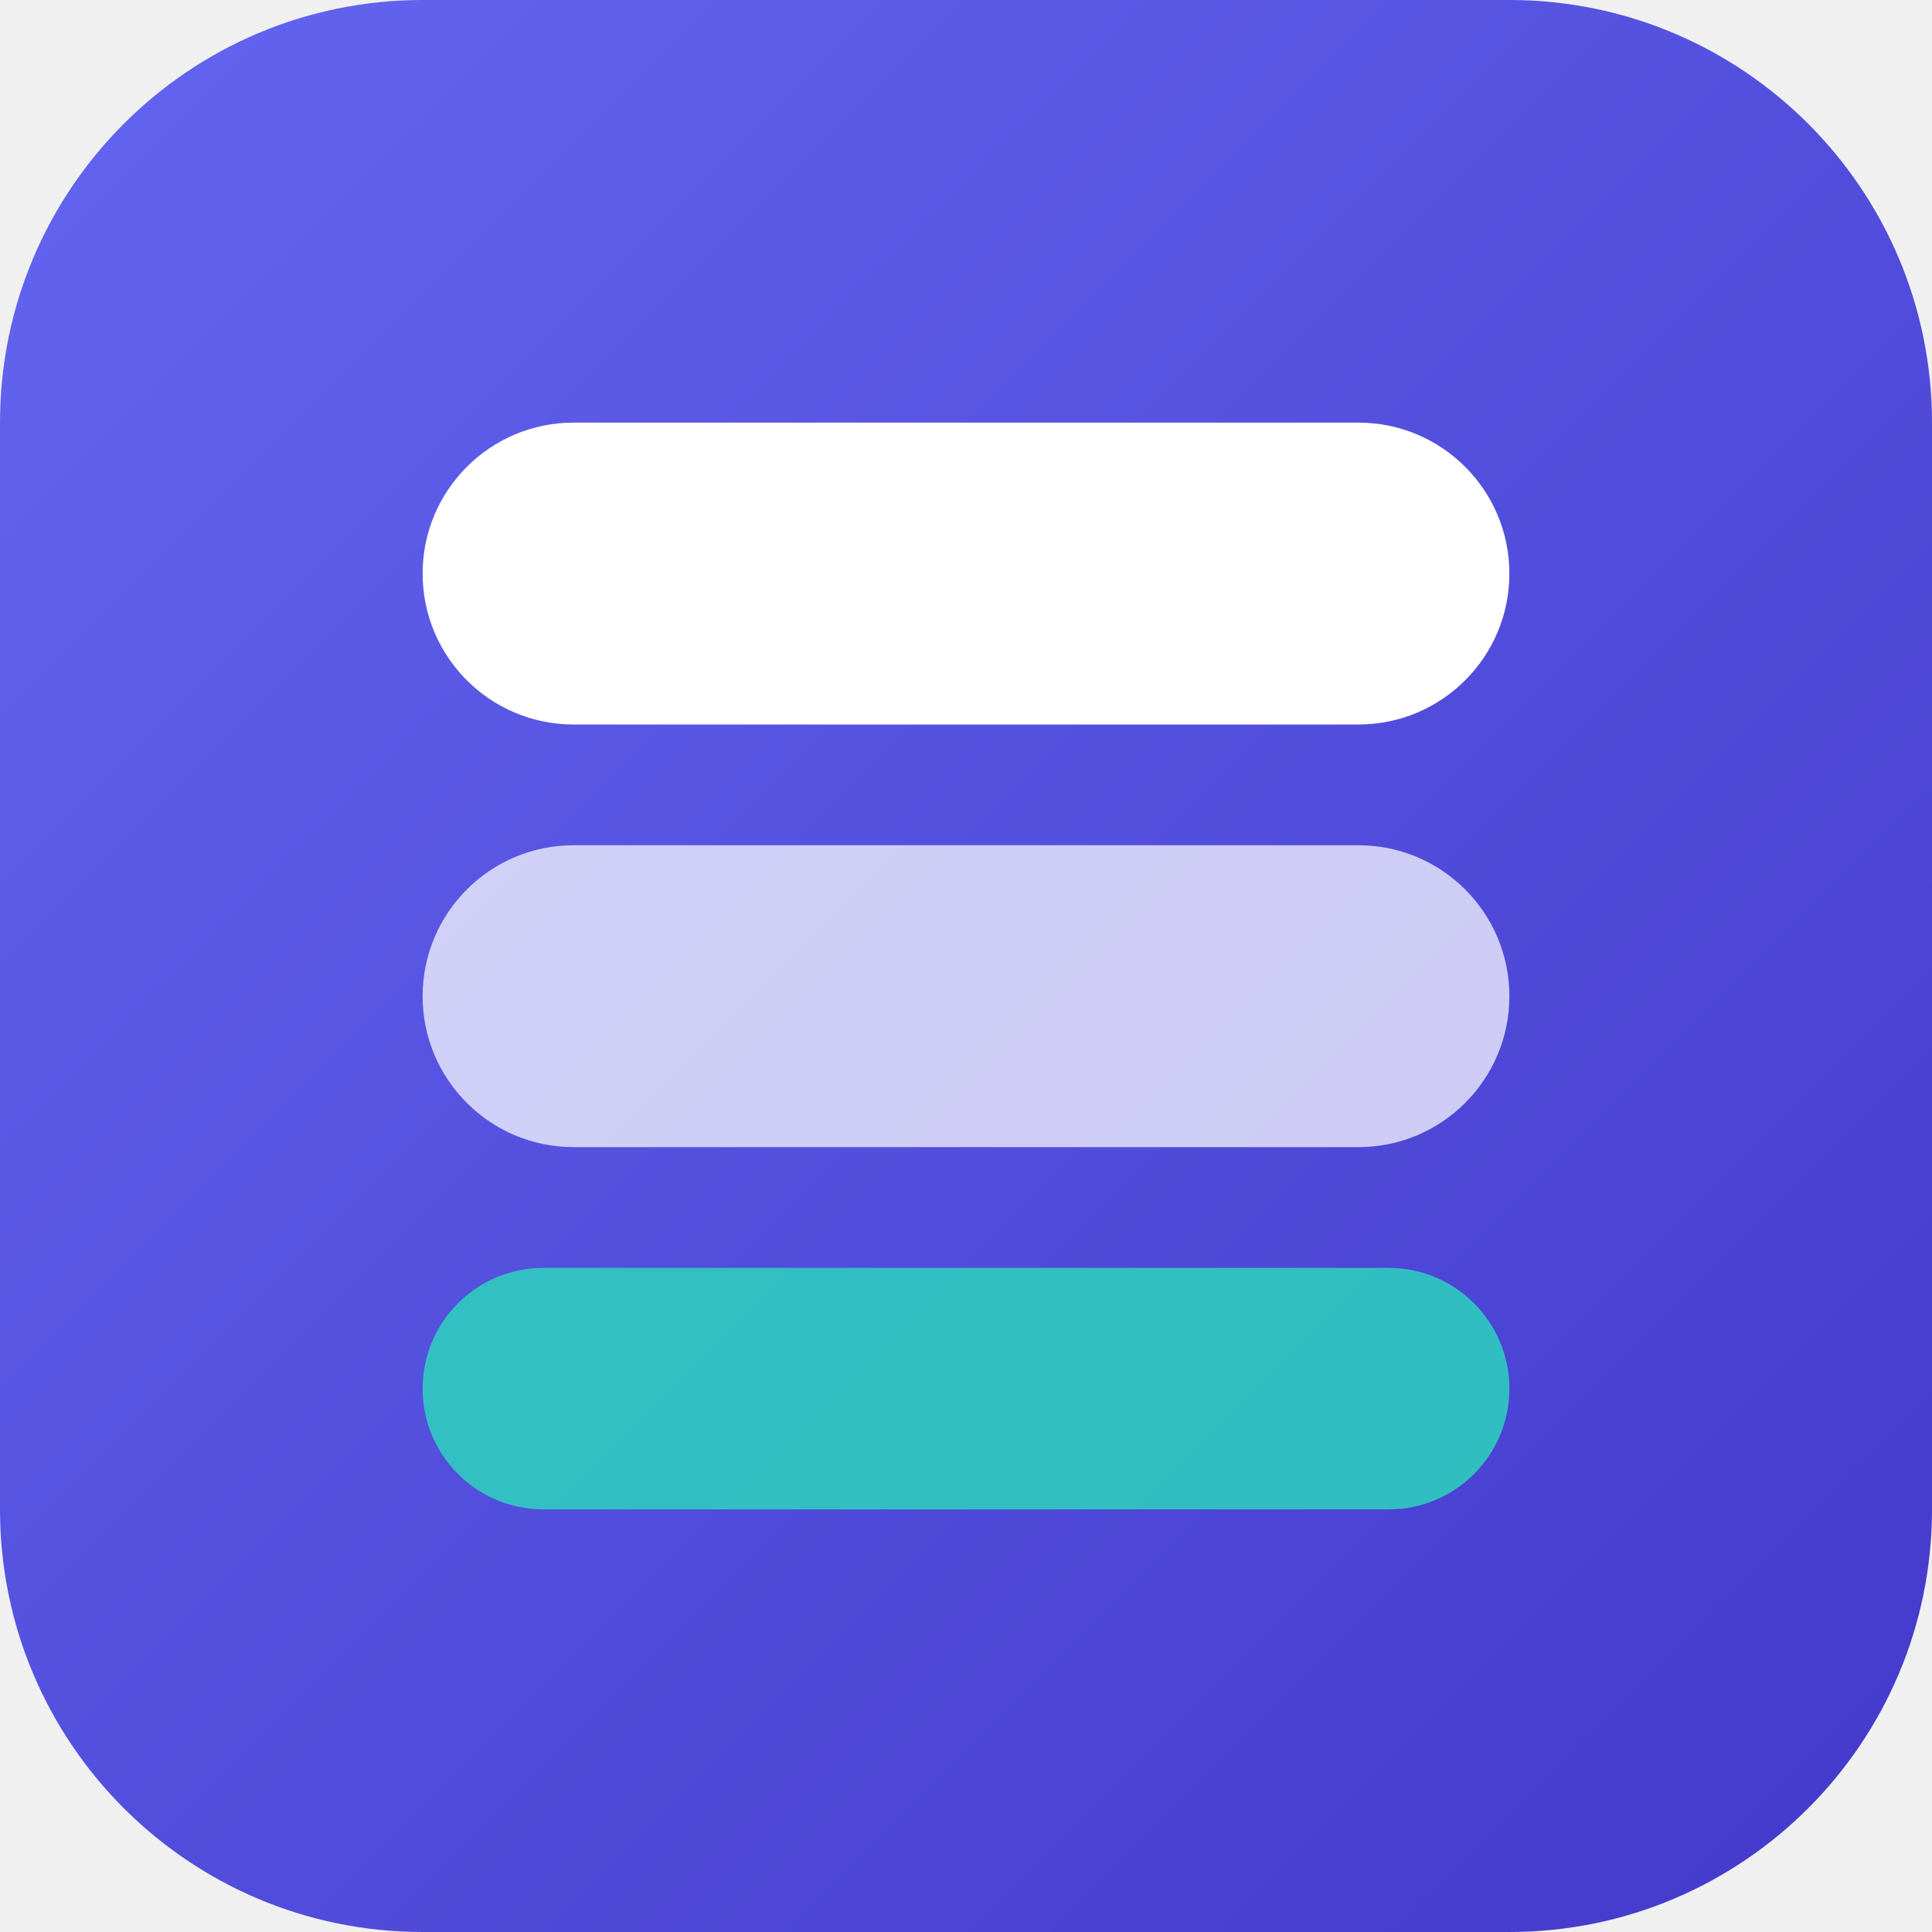
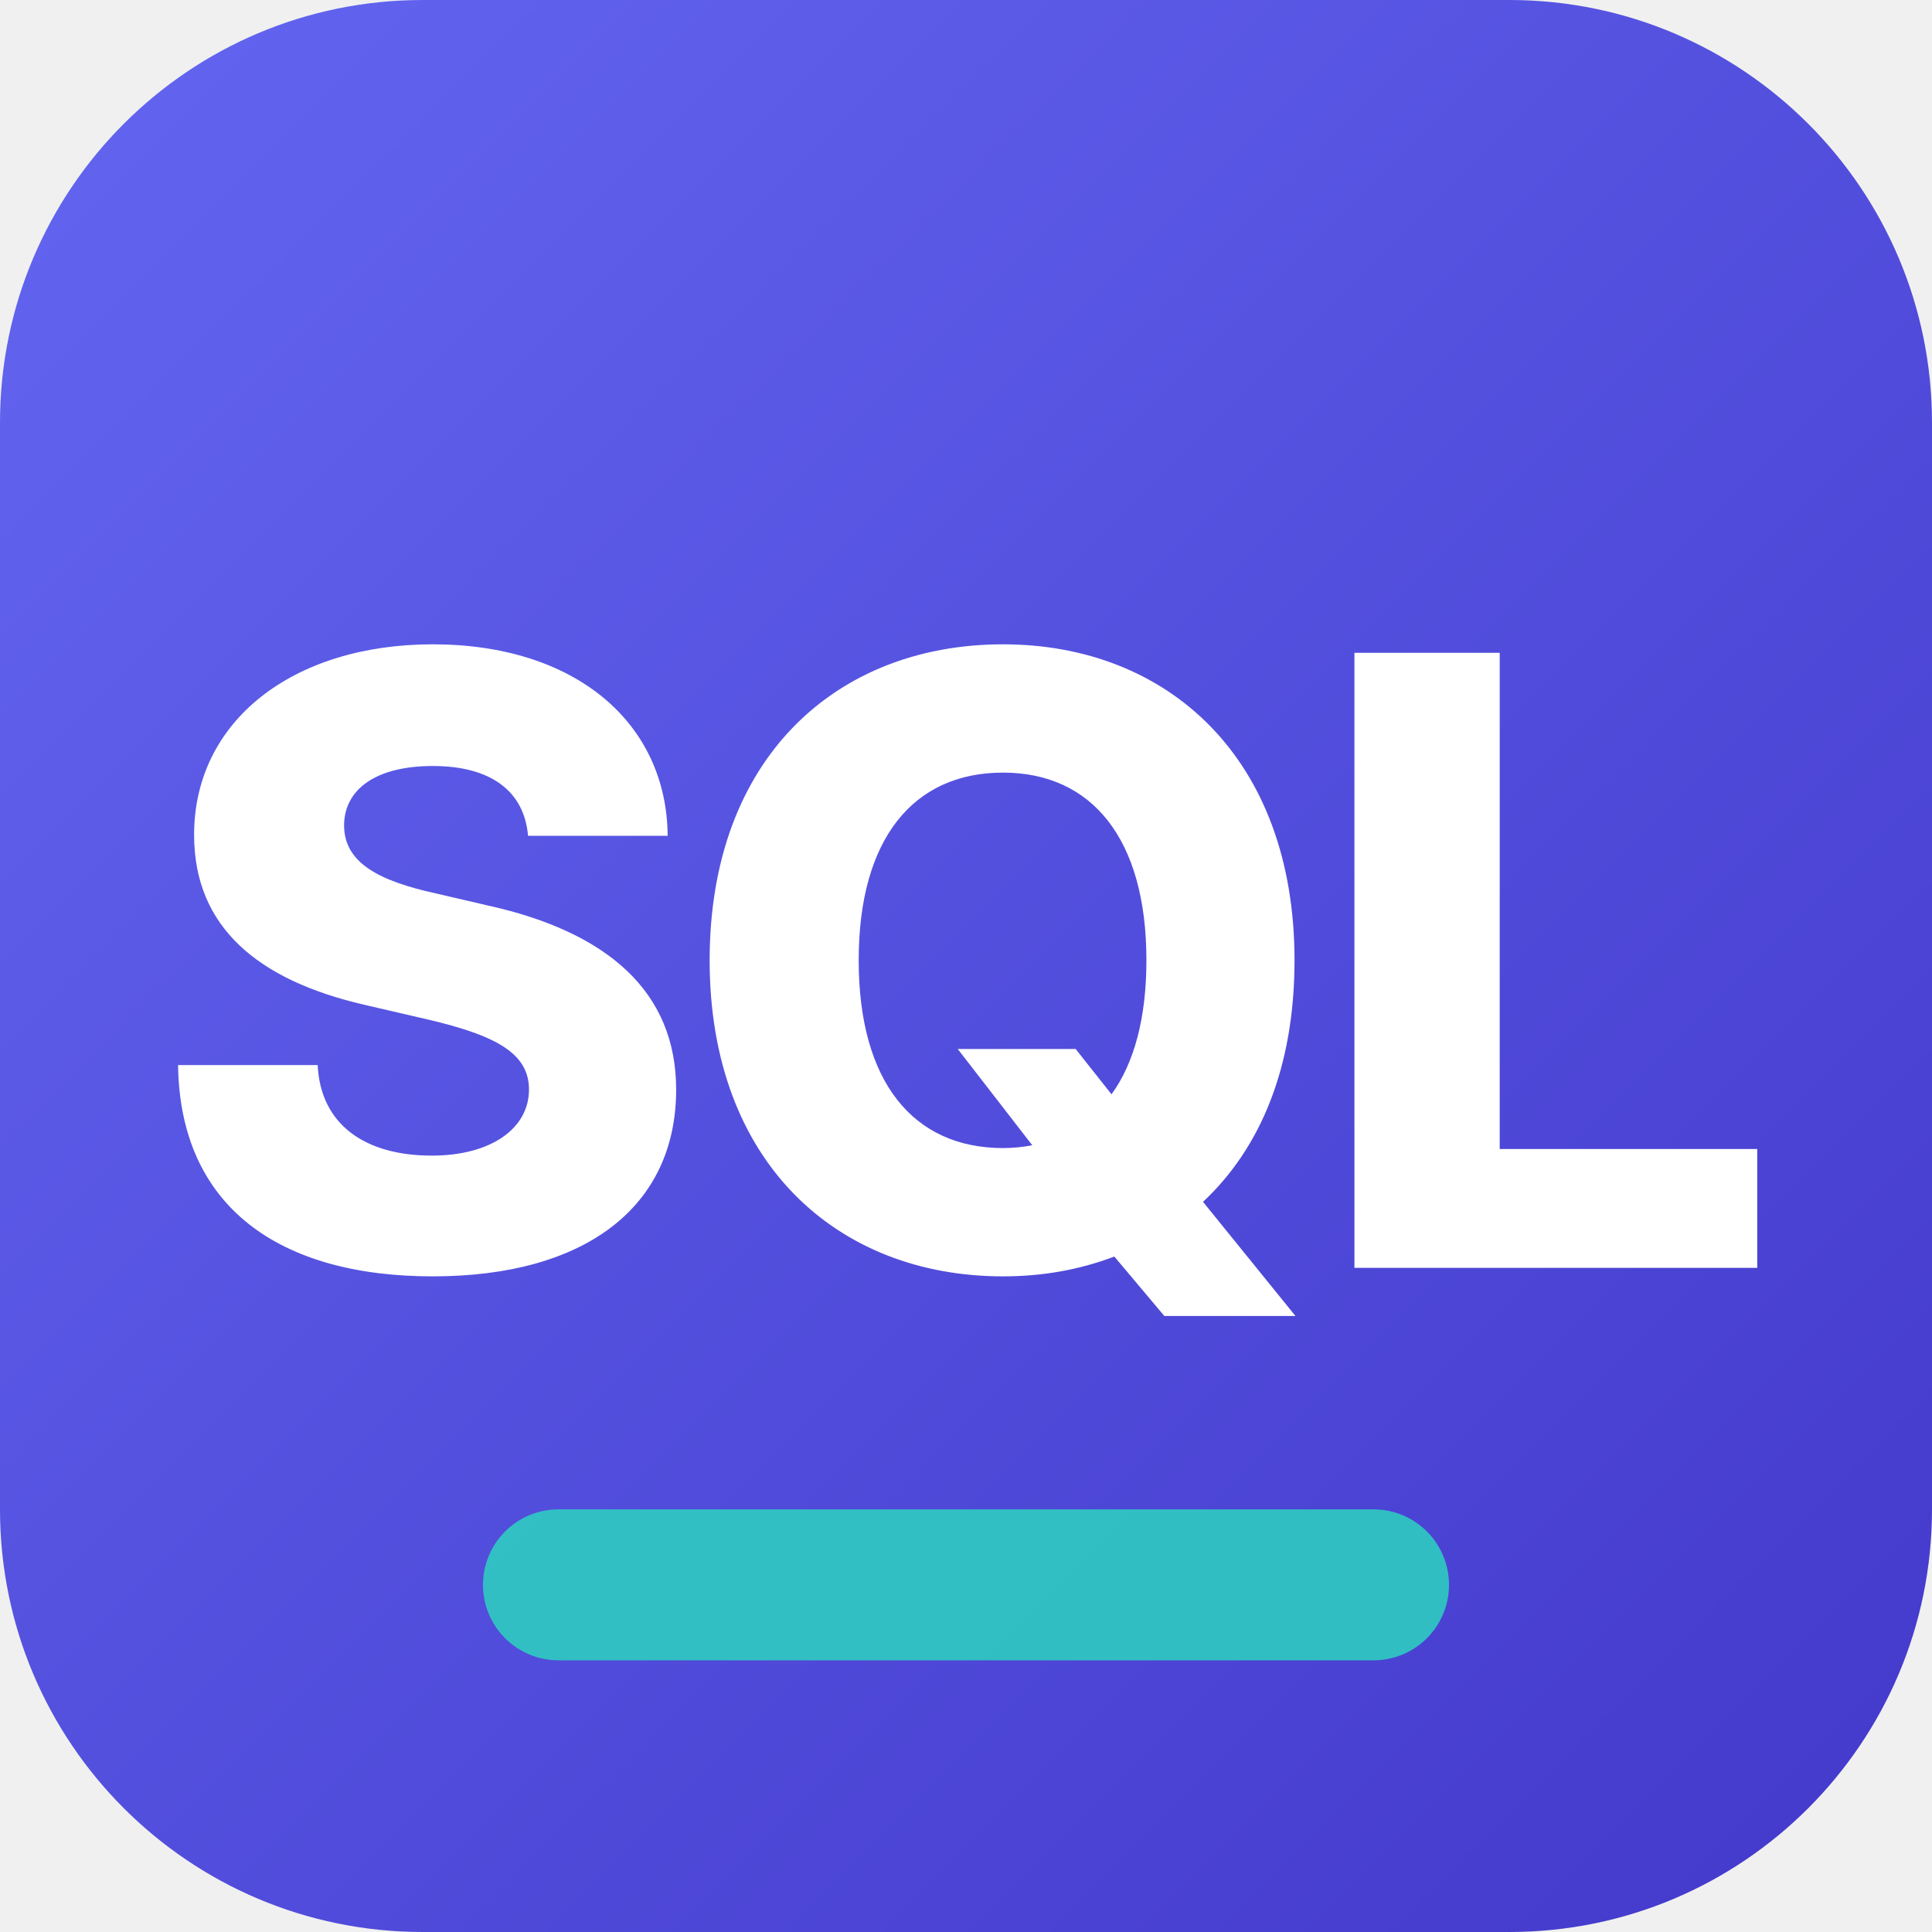
<svg xmlns="http://www.w3.org/2000/svg" viewBox="0 0 32 32">
  <defs>
    <linearGradient id="bg" x1="0" y1="0" x2="32" y2="32" gradientUnits="userSpaceOnUse">
      <stop offset="0%" stop-color="#6366f1" />
      <stop offset="100%" stop-color="#4338ca" />
    </linearGradient>
  </defs>
  <rect width="32" height="32" rx="7" fill="url(#bg)" />
-   <rect x="7" y="7" width="18" height="5" rx="2.5" fill="white" />
-   <rect x="7" y="14" width="18" height="5" rx="2.5" fill="rgba(255,255,255,0.72)" />
-   <rect x="7" y="21" width="18" height="4" rx="2" fill="rgba(45,212,191,0.85)" />
+   <text x="16" y="21" text-anchor="middle" font-family="system-ui, -apple-system, sans-serif" font-weight="800" font-size="14" fill="white" letter-spacing="-0.5">SQL</text>
+   <rect x="8" y="25" width="16" height="2.5" rx="1.25" fill="#2dd4bf" opacity="0.85" />
</svg>
